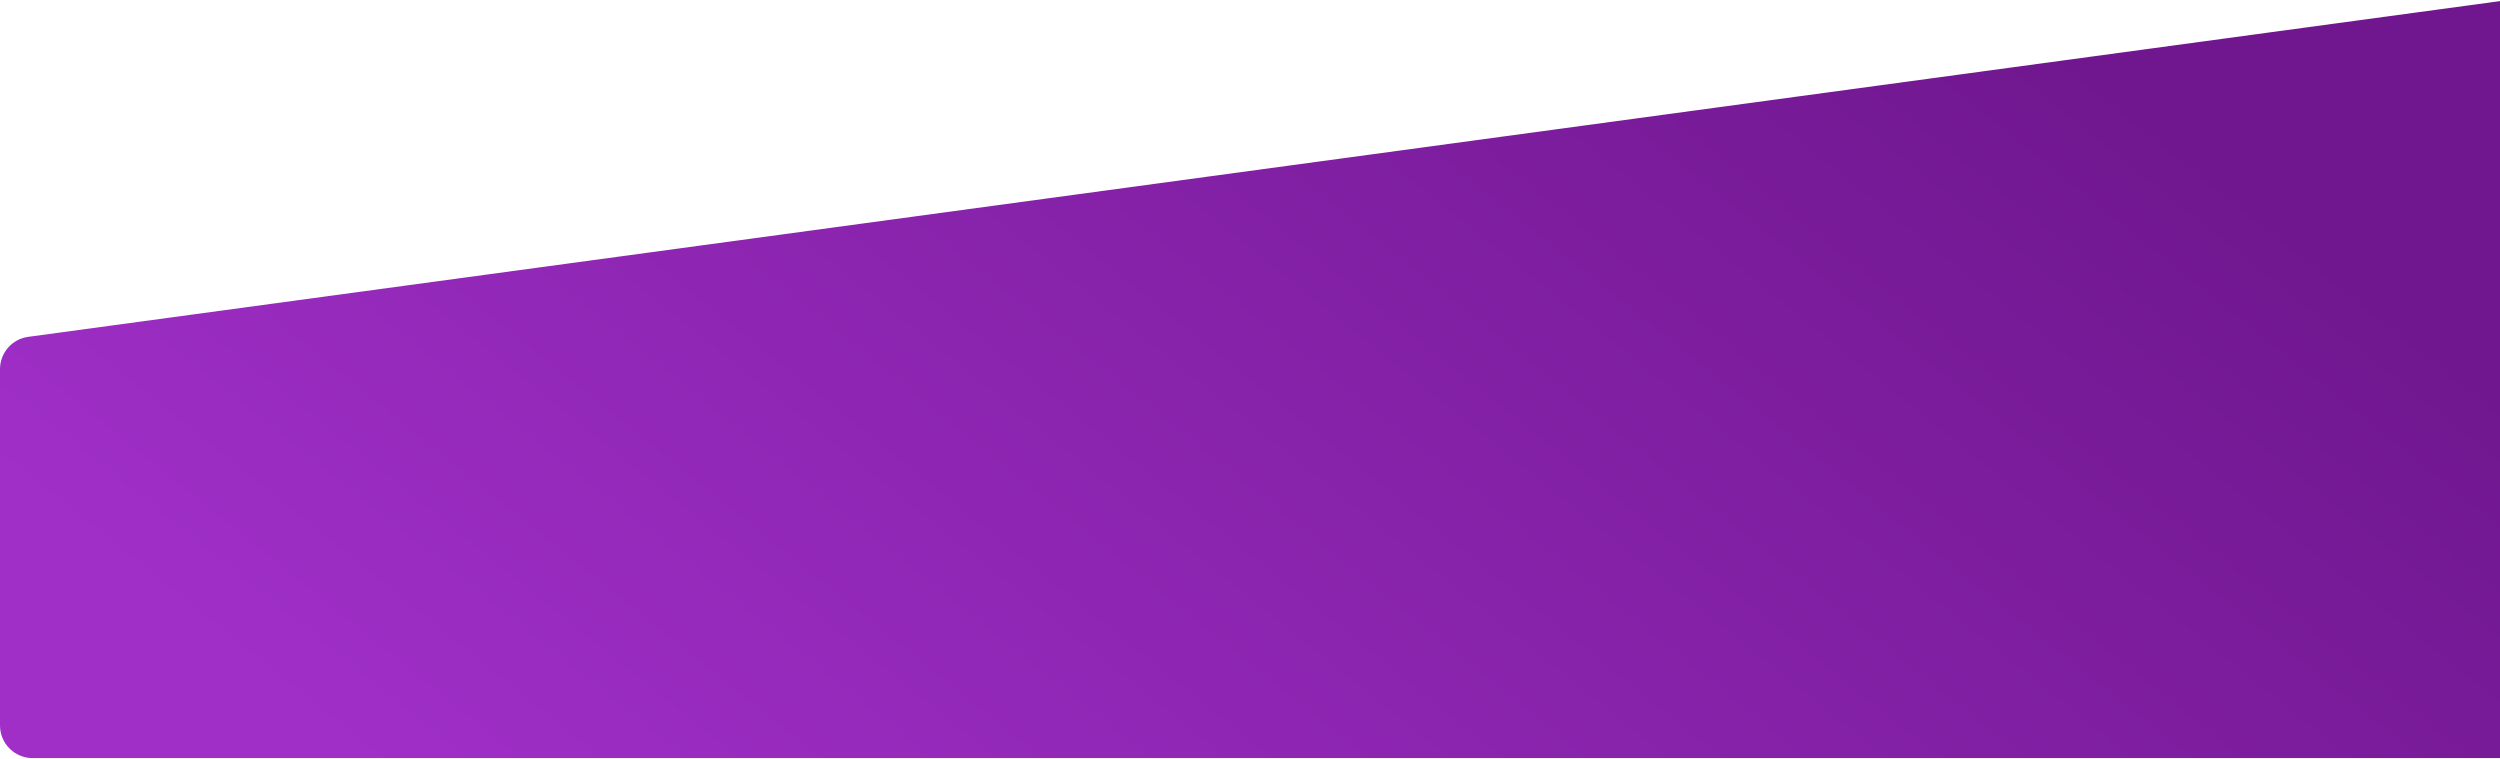
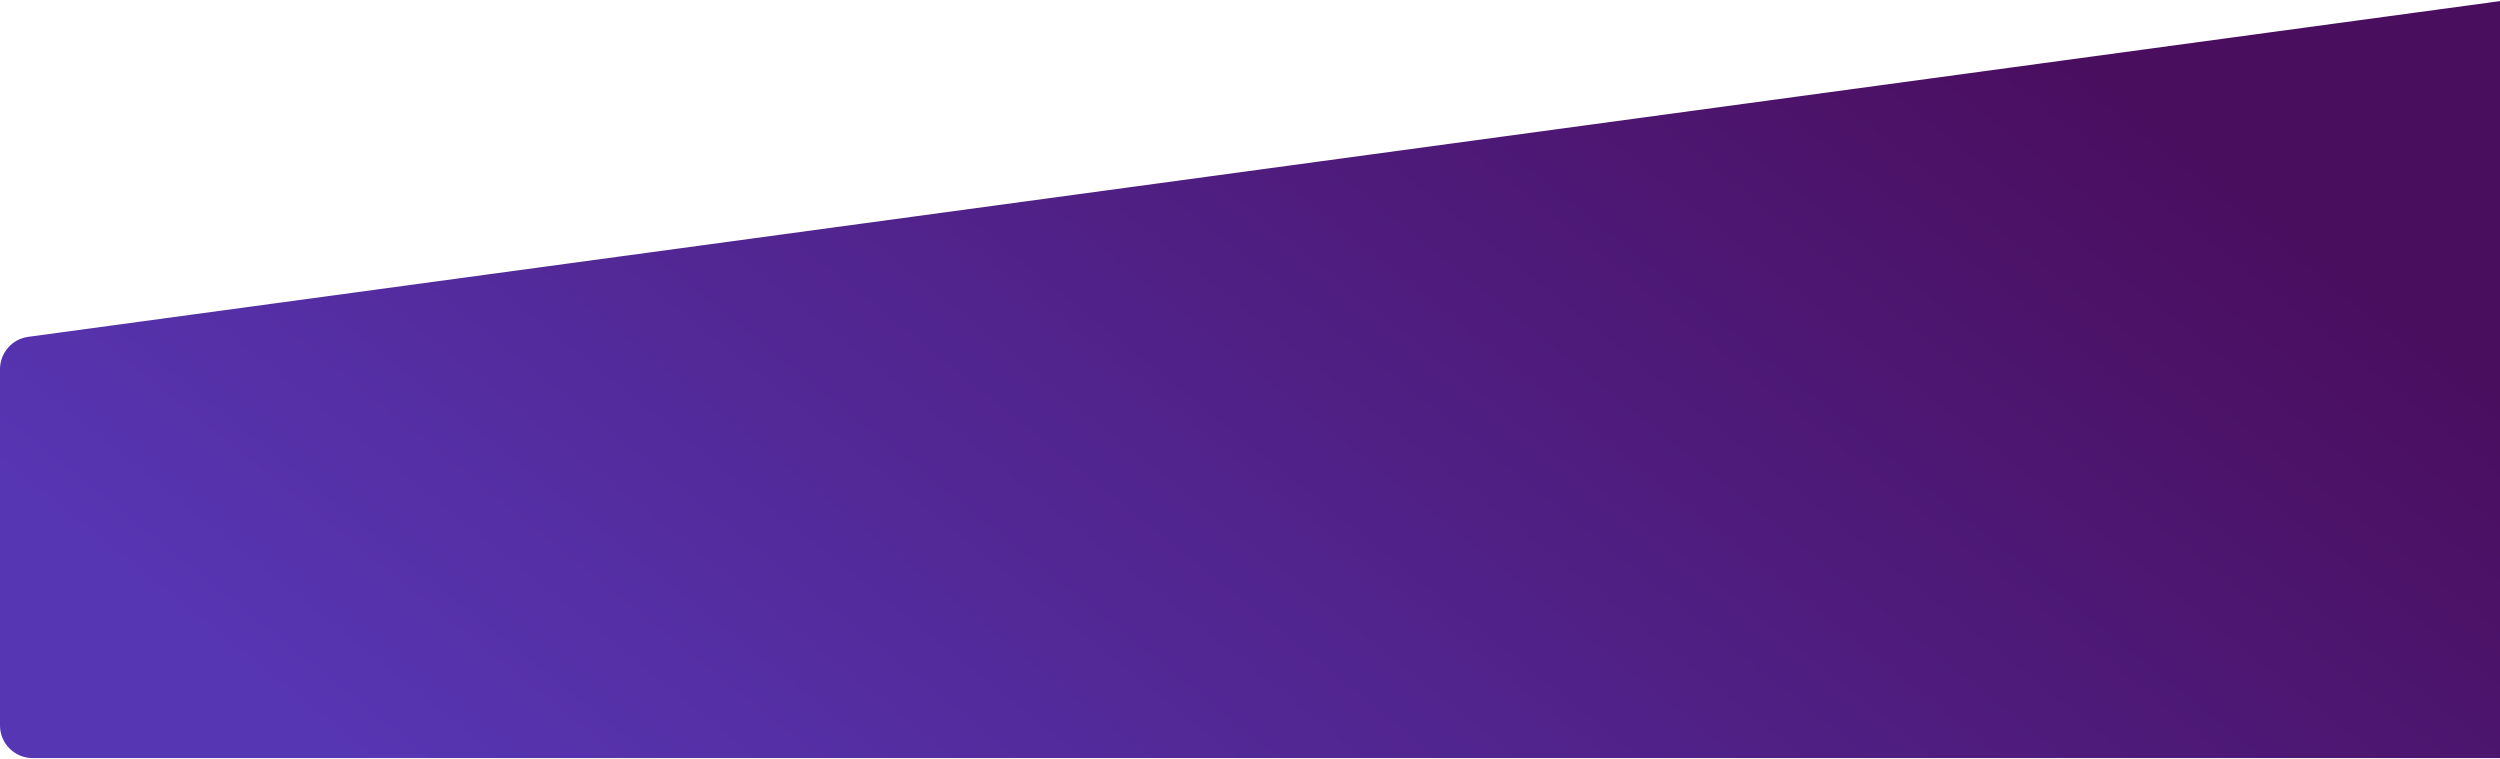
<svg xmlns="http://www.w3.org/2000/svg" width="1916" height="581" viewBox="0 0 1916 581" fill="none">
  <path d="M0 556C0 569.807 11.193 581 25 581H1923C1936.81 581 1948 569.807 1948 556V25.125C1948 9.981 1934.64 -1.686 1919.64 0.353L21.635 258.151C9.242 259.834 0 270.417 0 282.923V556Z" fill="url(#paint0_linear)" />
  <defs>
    <linearGradient id="paint0_linear" x1="283.212" y1="605.5" x2="1069.38" y2="-375.128" gradientUnits="userSpaceOnUse">
-       <stop stop-color="#A02FC8" />
-       <stop offset="1" stop-color="#70178F" />
+       <stop stop-color="#5736B4" />
+       <stop offset="1" stop-color="#4A0E5F" />
    </linearGradient>
  </defs>
</svg>
